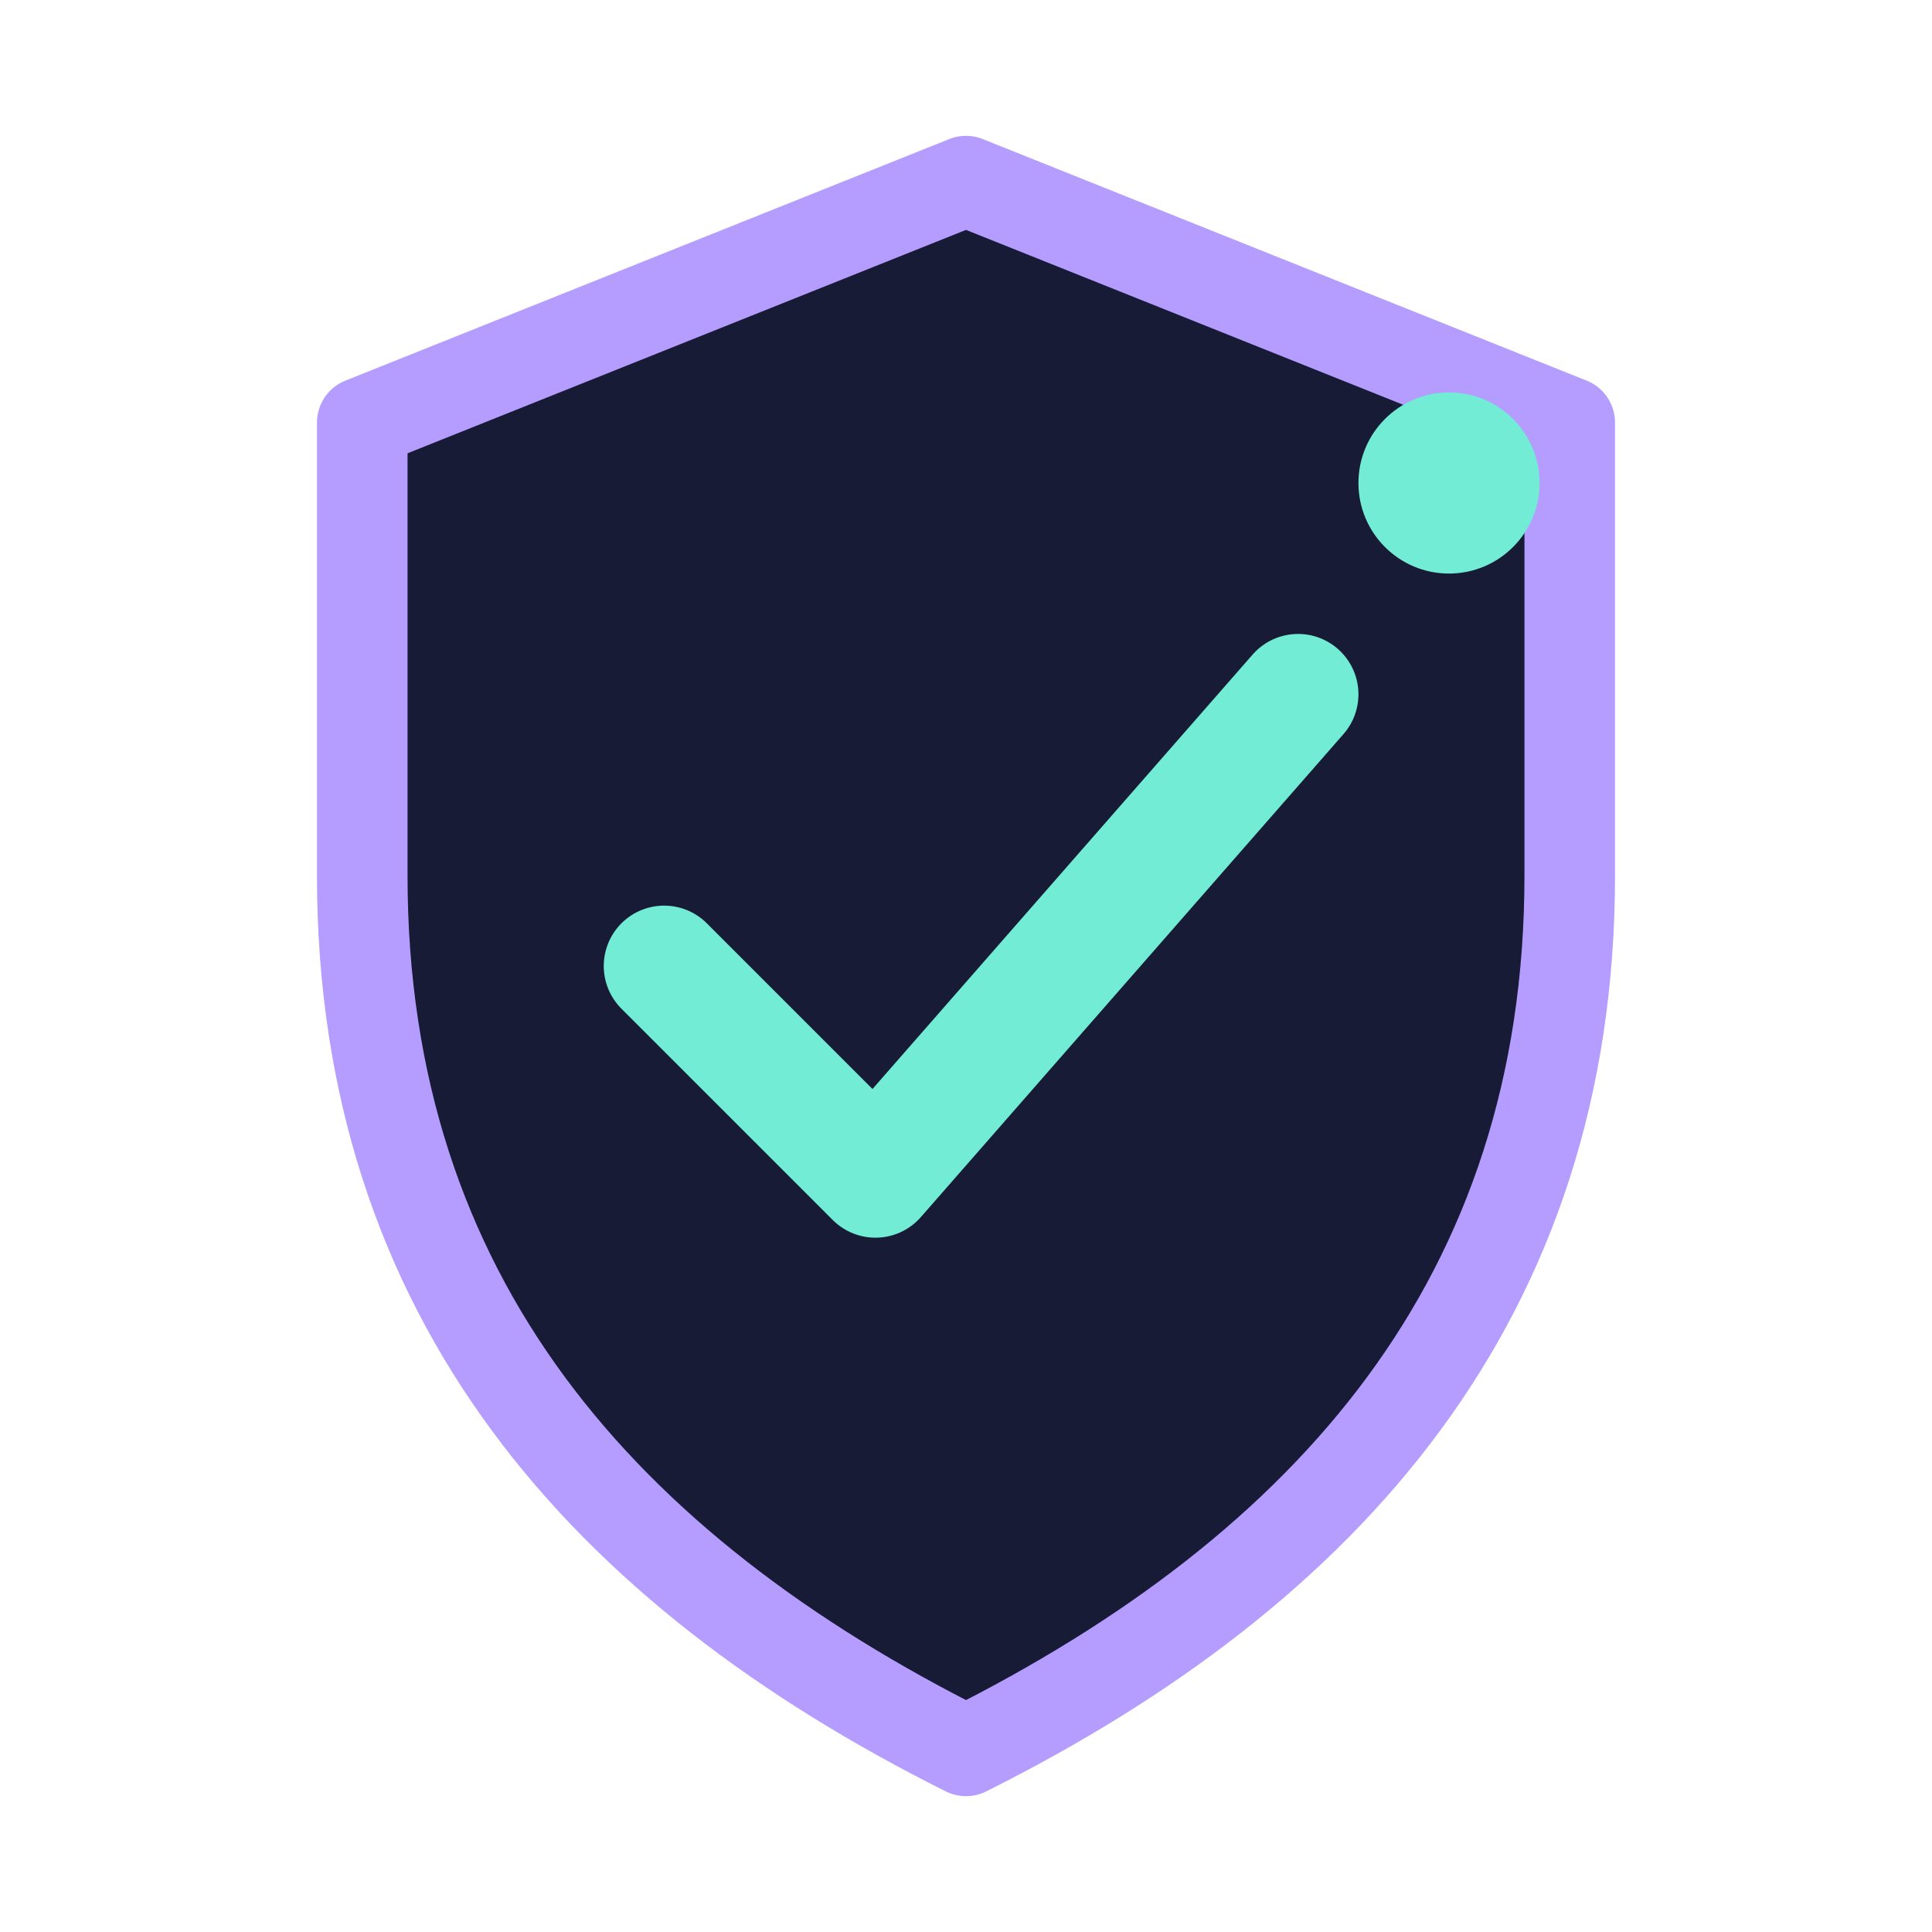
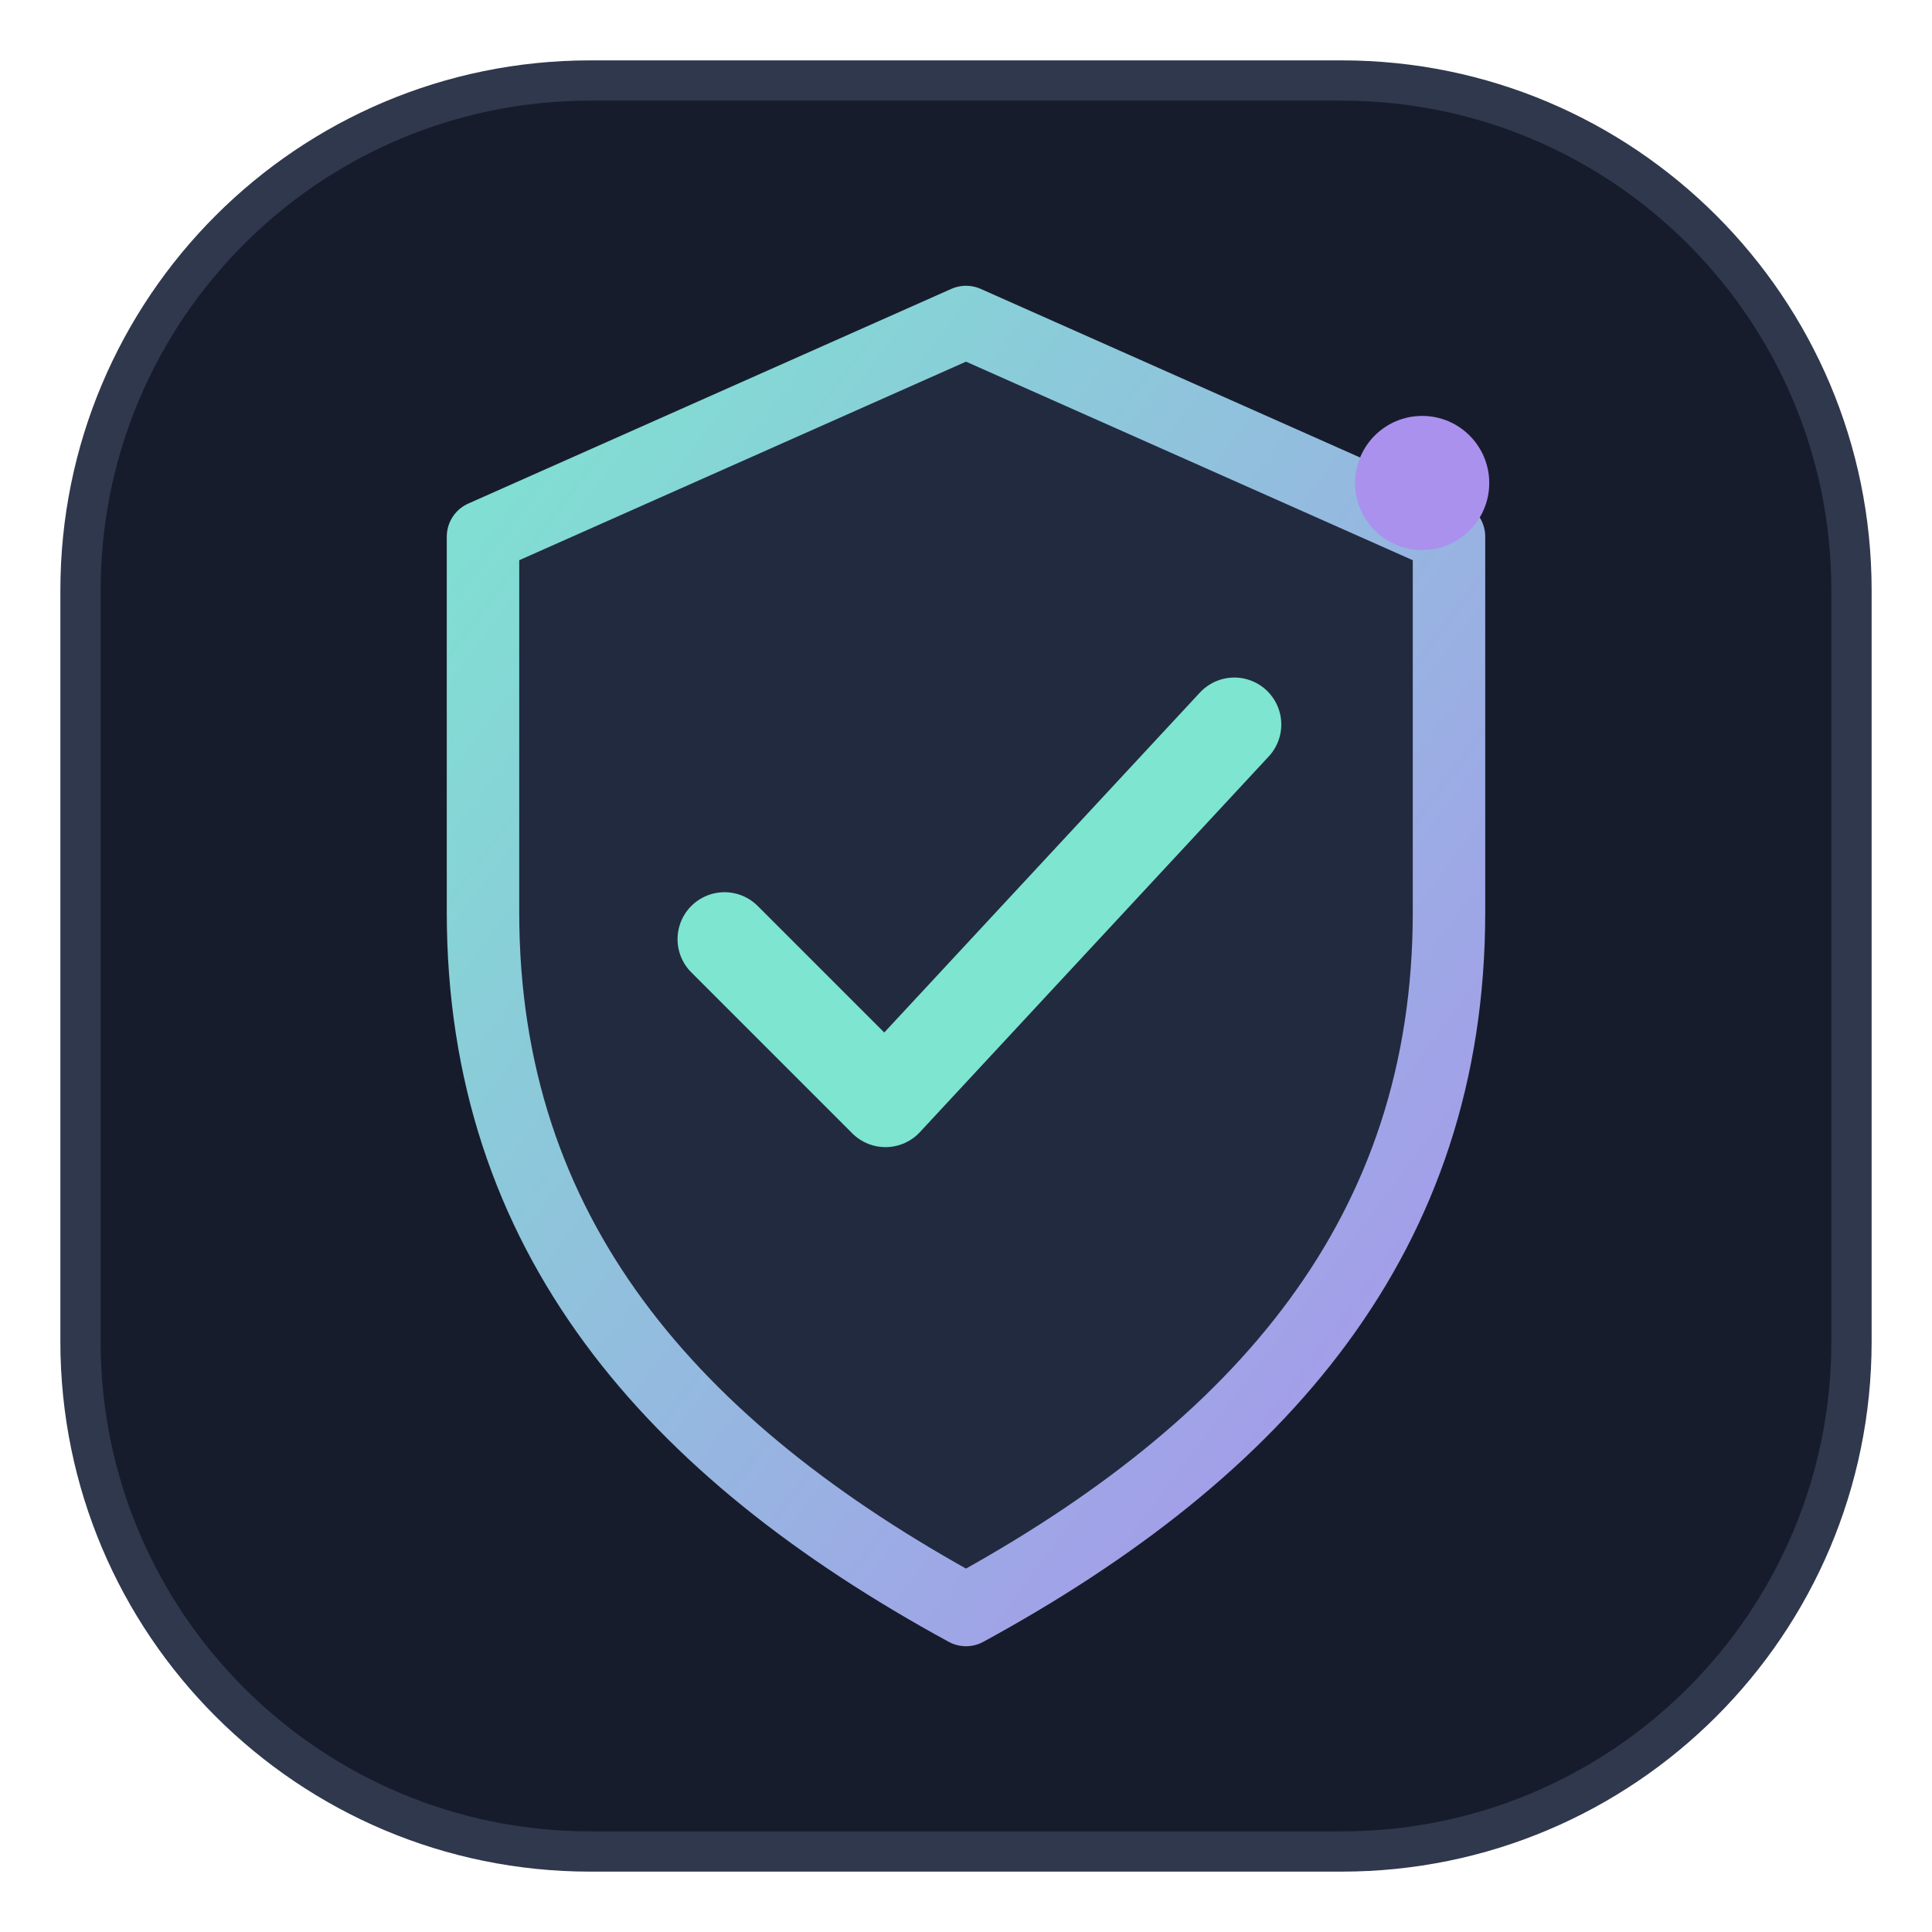
- <svg xmlns="http://www.w3.org/2000/svg" viewBox="0 0 64 64" role="img" aria-labelledby="title">
-   <path d="M32 6 52 14v15c0 14-8 23-20 29C20 52 12 43 12 29V14z" fill="#171b36" stroke="#b59cff" stroke-width="3" stroke-linejoin="round" />
-   <path d="m22 32 7 7 14-16" fill="none" stroke="#72ecd4" stroke-width="4" stroke-linecap="round" stroke-linejoin="round" />
-   <circle cx="48" cy="16" r="3" fill="#72ecd4" />
+ <svg xmlns="http://www.w3.org/2000/svg" viewBox="0 0 72 72" role="img" aria-labelledby="title">
+   <defs>
+     <linearGradient id="stroke" x1="0" y1="0" x2="1" y2="1">
+       <stop stop-color="#7de5d0" />
+       <stop offset="1" stop-color="#aa91ee" />
+     </linearGradient>
+   </defs>
+   <rect x="3" y="3" width="66" height="66" rx="19" fill="#171c2c" stroke="#30384d" stroke-width="1.5" />
+   <path d="M36 12 54 20v14c0 12-7 20-18 26-11-6-18-14-18-26V20z" fill="#222a40" stroke="url(#stroke)" stroke-width="2.7" stroke-linejoin="round" />
+   <path d="m27 35 6 6 13-14" fill="none" stroke="#7de5d0" stroke-width="3.5" stroke-linecap="round" stroke-linejoin="round" />
+   <circle cx="53" cy="18" r="2.5" fill="#aa91ee" />
</svg>
